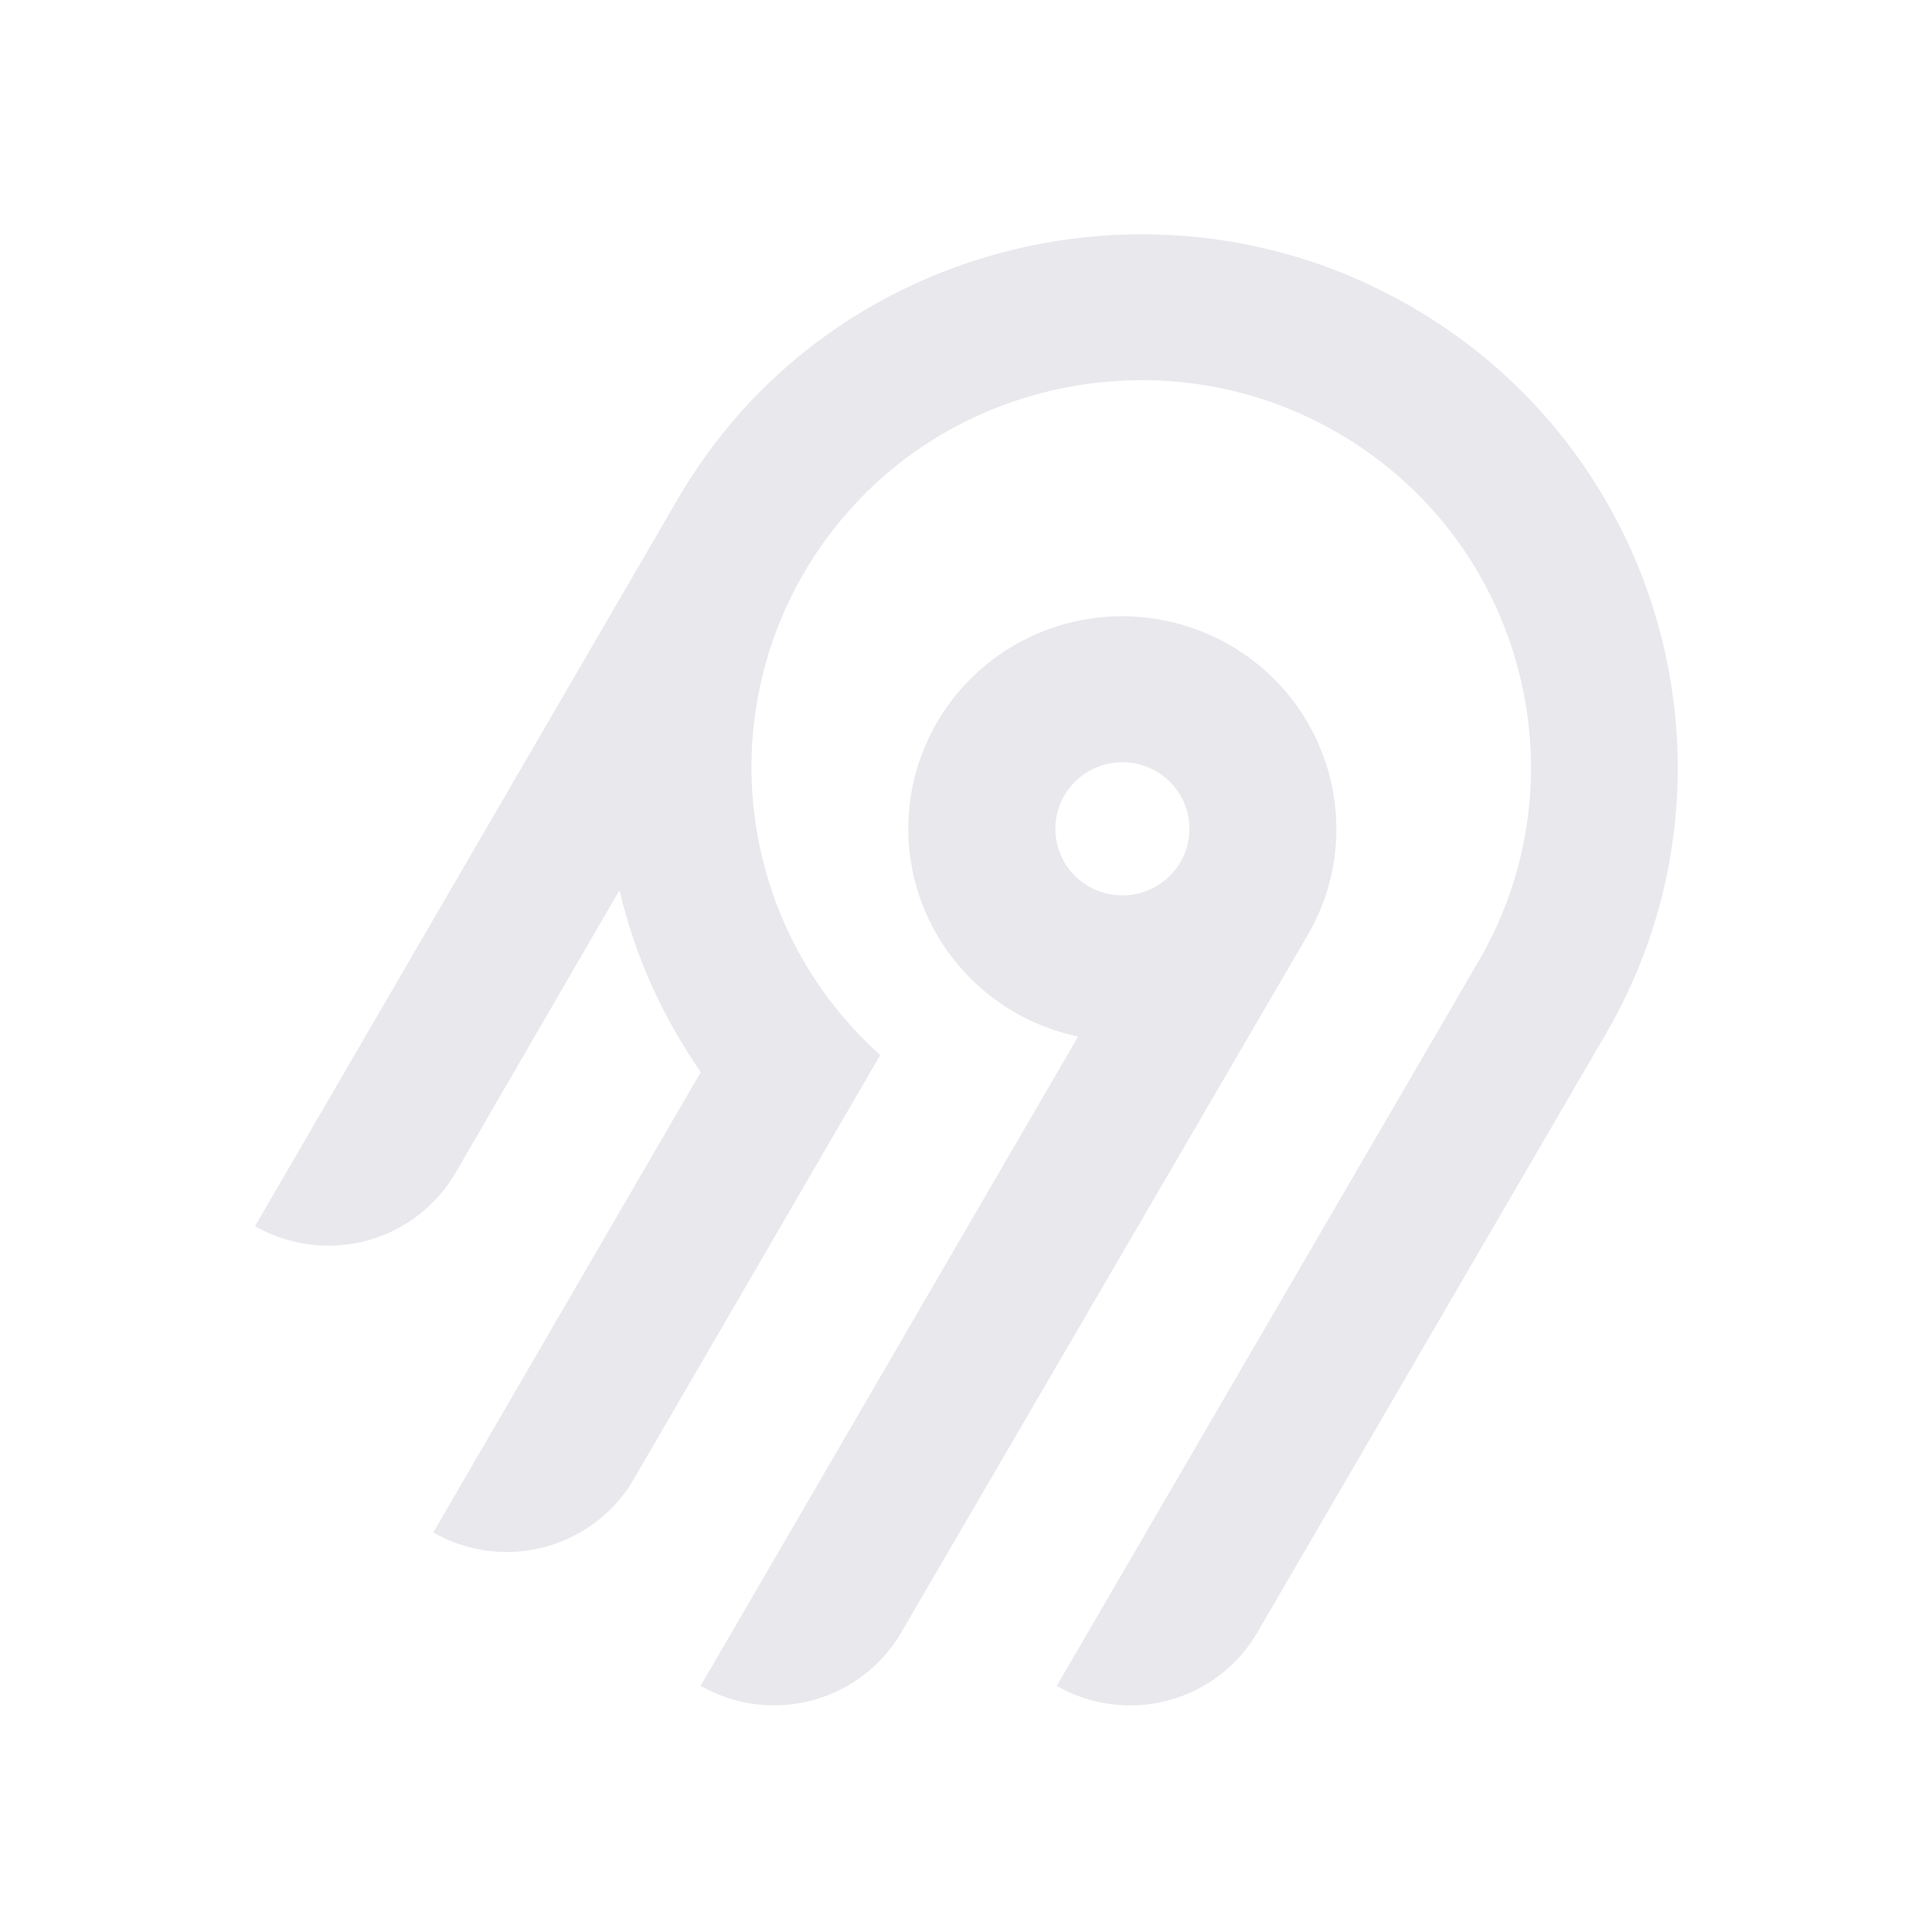
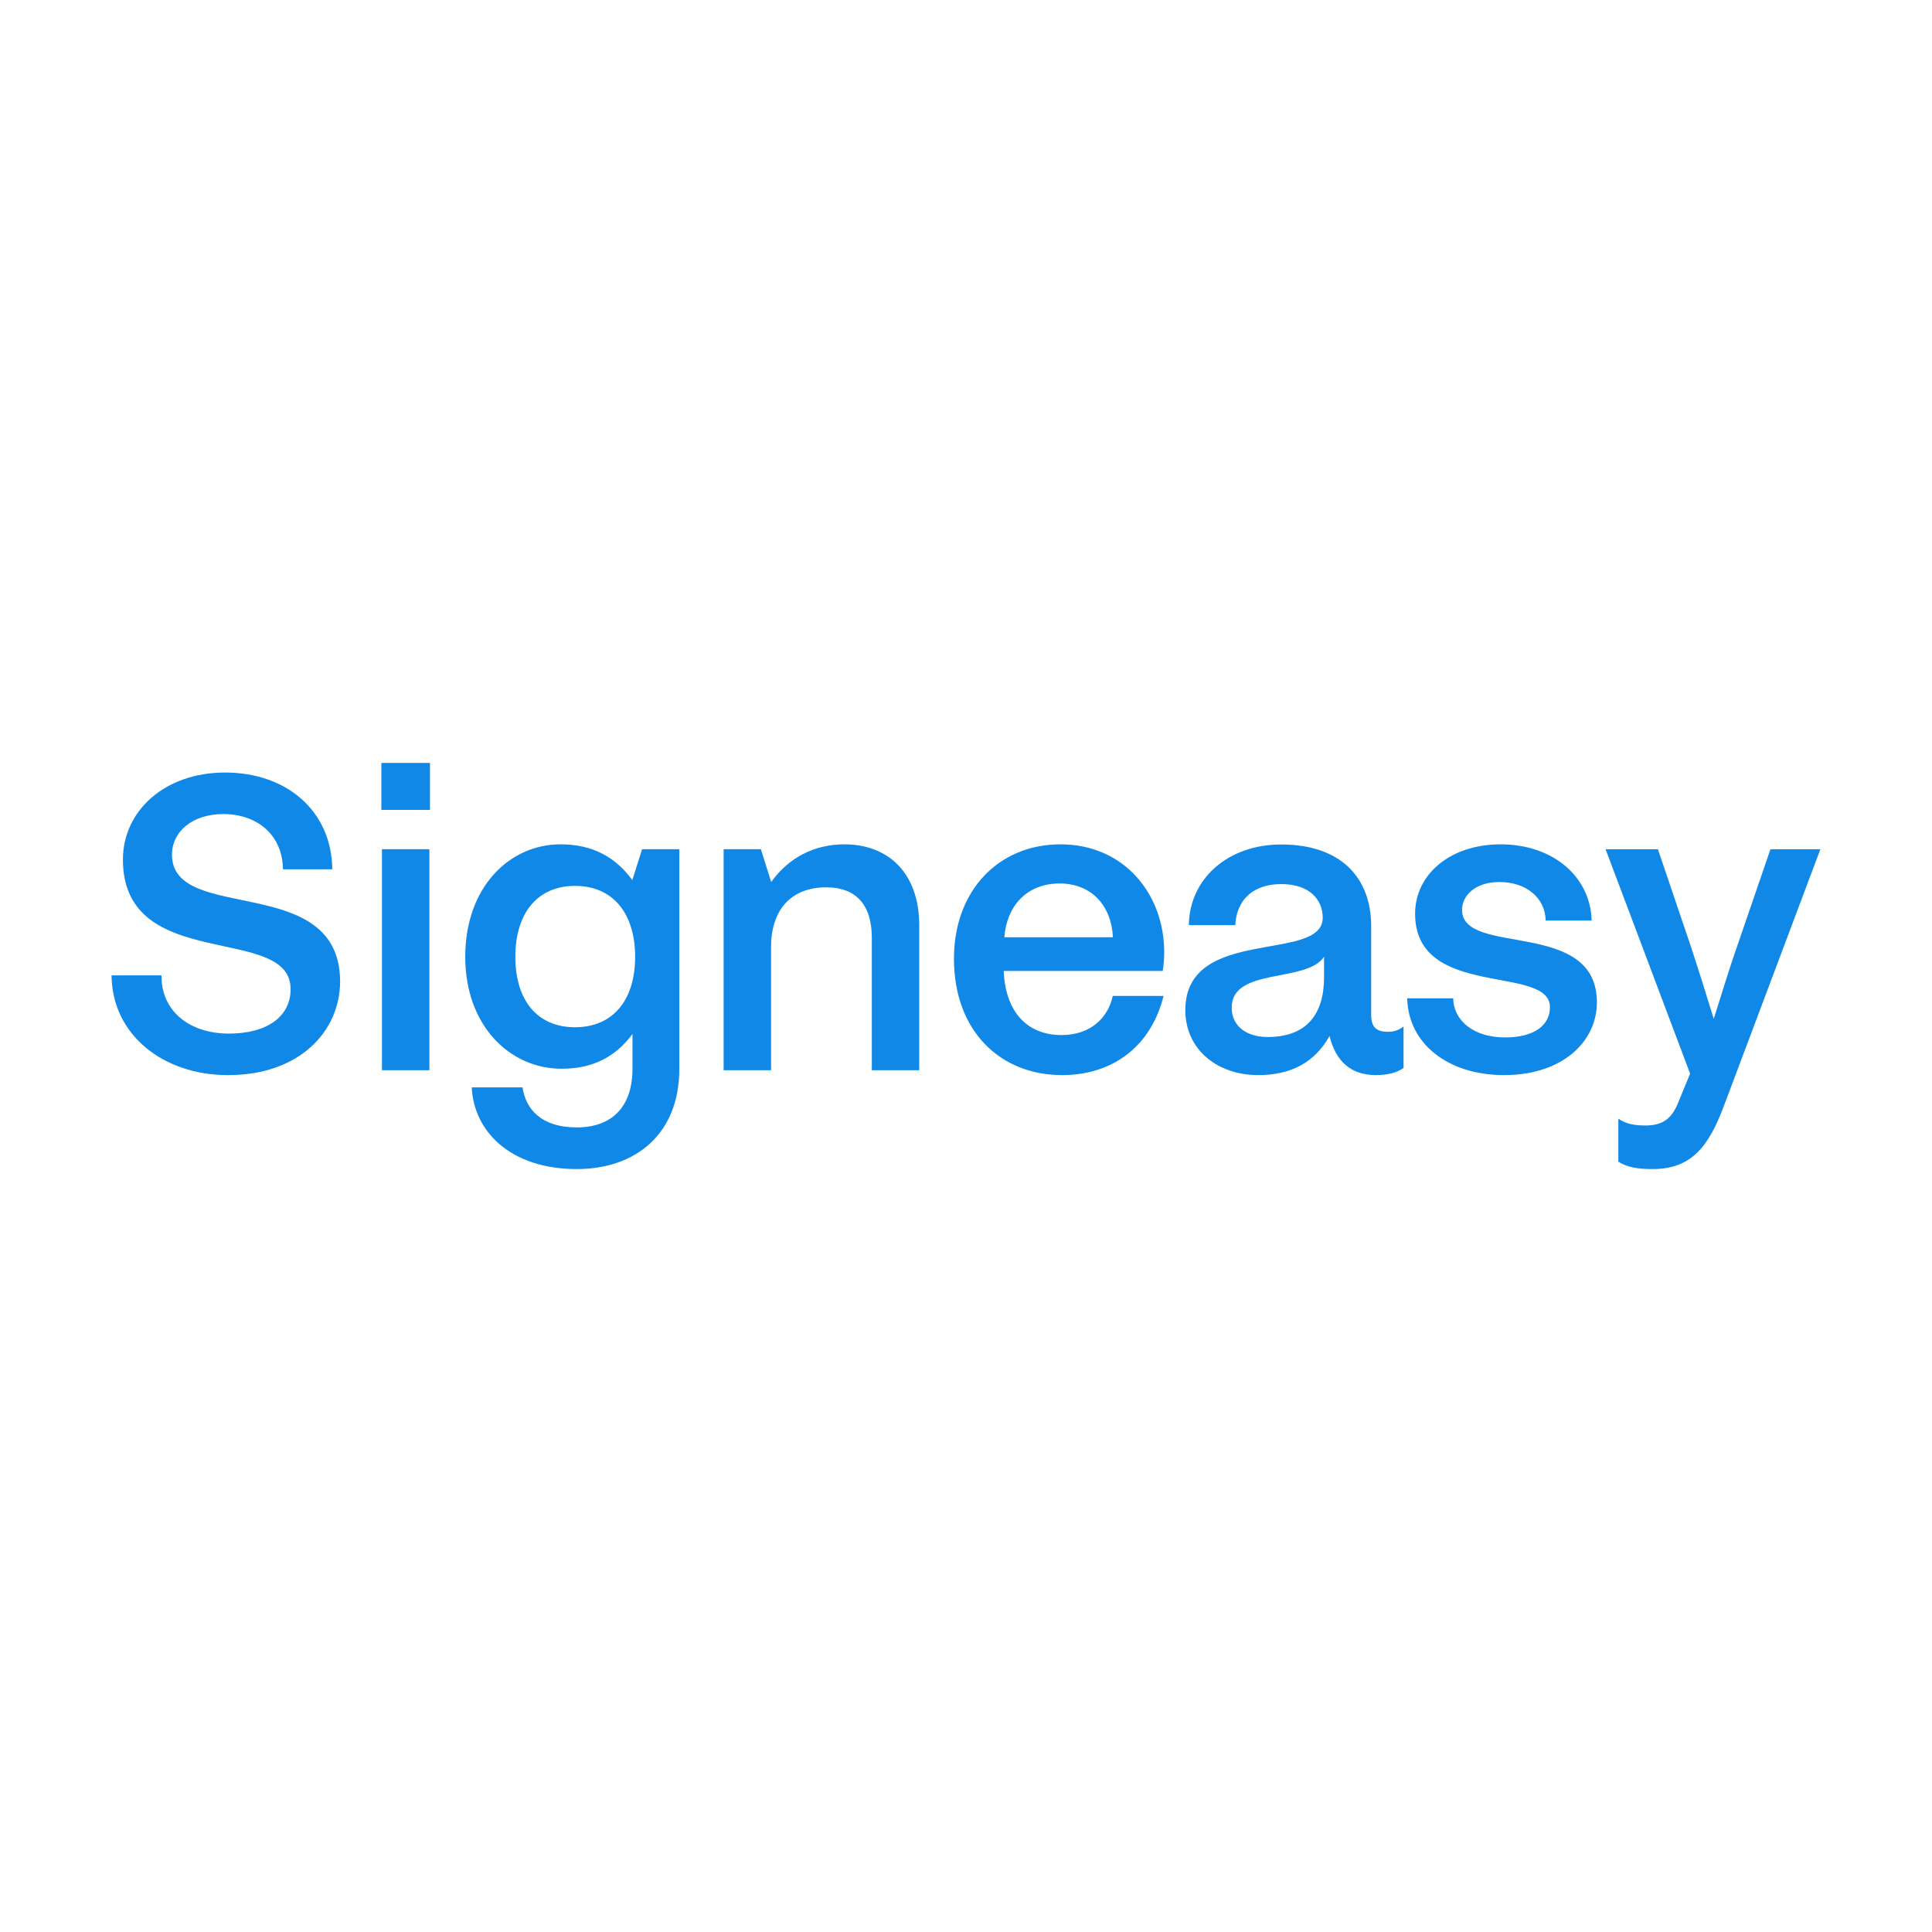
- <svg xmlns="http://www.w3.org/2000/svg" width="250" height="250" fill="none">
-   <path fill="#e8e8ed" fill-rule="evenodd" d="M95.775 53.416c20.364-22.88 54.087-29.592 81.811-16.385 36.836 17.549 50.274 62.252 30.219 96.734l-45.115 77.487a18.994 18.994 0 0 1-11.536 8.784 19.12 19.12 0 0 1-14.412-1.878l54.62-93.829c14.55-25.027 4.818-57.467-21.888-70.24-20.038-9.583-44.533-4.795-59.336 11.685a50.008 50.008 0 0 0-12.902 32.877 49.989 49.989 0 0 0 16.664 37.87l-31.887 54.875a18.917 18.917 0 0 1-4.885 5.534 19.041 19.041 0 0 1-6.647 3.255 19.13 19.13 0 0 1-7.395.482 19.087 19.087 0 0 1-7.018-2.365l34.617-59.575a68.424 68.424 0 0 1-10.524-23.544l-21.213 36.579a18.994 18.994 0 0 1-11.535 8.784A19.123 19.123 0 0 1 33 158.668l54.856-94.356a70.296 70.296 0 0 1 7.919-10.896Zm63.314 30.034c13.211 7.577 17.774 24.427 10.13 37.54l-52.603 90.251a18.997 18.997 0 0 1-11.536 8.784 19.122 19.122 0 0 1-14.412-1.878l48.843-84.024a27.778 27.778 0 0 1-10.825-4.847 27.545 27.545 0 0 1-7.783-8.907 27.344 27.344 0 0 1-3.307-11.326 27.293 27.293 0 0 1 1.776-11.66 27.454 27.454 0 0 1 6.533-9.846 27.703 27.703 0 0 1 10.087-6.222 27.858 27.858 0 0 1 23.097 2.135Zm-19.134 16.961a8.645 8.645 0 0 0-2.232 2.529h-.003a8.565 8.565 0 0 0 .632 9.556 8.68 8.68 0 0 0 4.097 2.915 8.738 8.738 0 0 0 5.036.163 8.692 8.692 0 0 0 4.279-2.642 8.59 8.59 0 0 0 2.079-4.558 8.563 8.563 0 0 0-.821-4.938 8.645 8.645 0 0 0-3.444-3.652 8.72 8.72 0 0 0-6.586-.86 8.7 8.7 0 0 0-3.037 1.487Z" clip-rule="evenodd" />
+ <svg xmlns="http://www.w3.org/2000/svg" width="250" height="250" id="Layer_1" data-name="Layer 1" viewBox="0 0 1920 1080">
+   <defs>
+     <style>.cls-1{fill:#1088e7;}</style>
+   </defs>
+   <path class="cls-1" d="M226.55,648.43c-64.16,0-115.11-39.79-115.7-99.11h49.63c-.44,34.51,26.72,57.85,67.1,57.85,37.44,0,61.22-16.59,61.22-44.19,0-65.63-166.64-15.12-166.64-128.77,0-48.15,41.26-86.47,101.6-86.47,61.23,0,105.86,38.32,106.45,96.16h-49C280.73,409,254.89,389,221.85,389c-30.1,0-50.95,17-50.95,40.38C170.9,498.82,338,446,338,555.64,337.84,603.79,298.93,648.43,226.55,648.43Z" />
+   <path class="cls-1" d="M379,384.88V338.19h48.31v46.69Zm.59,258.7V423.94h47.13V643.58Z" />
+   <path class="cls-1" d="M573.34,741.81c-66.07,0-102.48-37.44-104.53-81.2h50.5c2.94,20.85,17.92,39.79,53.89,39.79,34.5,0,55.35-20,55.35-58.29v-34.5c-16.59,22.32-38.91,34.5-70.48,34.5-50.94,0-95.72-42.28-95.72-111.29s43.75-111.73,94.7-111.73c32,0,54.47,12.63,71.35,35.53l9.69-30.68h37V641.67C675.39,707.74,630.75,741.81,573.34,741.81Zm-1.9-140.95c37.88,0,59.75-27.16,59.75-70s-21.87-70.47-59.75-70.47-59.32,27.75-59.32,70.47S533.56,600.86,571.44,600.86Z" />
+   <path class="cls-1" d="M719.14,643.58V423.94h37l10.28,32.59c17-23.78,42.28-37.44,72.82-37.44,42.72,0,74.29,27.75,74.29,80.61V643.58H866.4V511.88c0-34.06-17-50.06-45.22-50.06-35.53,0-54.91,22.9-54.91,59.31V643.58Z" />
+   <path class="cls-1" d="M1055.36,648.43c-60.78,0-107.33-43.31-107.33-115.7,0-68,44.64-113.64,105.86-113.64,63.72,0,103.07,50.07,103.07,106.89a113.56,113.56,0,0,1-1.47,18.94h-158c1.47,38.91,21.88,63.72,57.41,63.72,30.1,0,46.69-18.5,50.95-38.91h50.5C1144.34,618.33,1107.34,648.43,1055.36,648.43Zm-57.26-137H1106c-1.46-31.56-21.43-53.44-53-53.44C1020.42,458,1000.45,480.32,998.1,511.44Z" />
+   <path class="cls-1" d="M1367.36,648.43c-24.23,0-39.79-13.07-46.1-38.91-14.54,26.28-38.32,38.91-70.92,38.91-40.38,0-72.38-25.26-72.38-64.6,0-84.13,136.54-46.69,136.54-91.77,0-18.5-13.65-33.47-41.25-33.47-26.29,0-44.2,14.09-45.67,40.81h-46.1c.44-45.22,37.88-80.16,91.77-80.16,59.75,0,89.41,33.47,89.41,81.19v87.95c0,12.18,4.85,17,16.59,17a23.54,23.54,0,0,0,15.56-5.29v41.26C1388.21,646.08,1378.52,648.43,1367.36,648.43Zm-107.48-37.88c38.91,0,55.94-22.91,55.94-59.32V530.82c-17.47,26.28-91.76,10.28-91.76,50.51C1223.91,598.36,1237.13,610.55,1259.88,610.55Z" />
+   <path class="cls-1" d="M1494.65,648.43c-55.94,0-95.28-31.57-96.17-76.35h45.67c.44,22.32,20.4,38.91,51.53,38.91,29.22,0,44.63-12.19,44.63-30.1,0-42.73-134-7.34-134-92.79,0-38.91,34.5-69,85-69,53,0,89.41,33,90.44,75.76h-45.66c-.44-22.31-18.94-38.32-46.11-38.32-22.9,0-37,12.63-37,27.75,0,46.69,134,8.22,134,91.76C1587,615,1552.94,648.43,1494.65,648.43Z" />
+   <path class="cls-1" d="M1642.36,741.81c-14.1,0-24.82-1.47-34.07-7.34V691.74c7.78,5.29,16,6.75,26.72,6.75,17,0,26.29-6.31,33-23.34l11.6-28.19-84-223h52l32.6,96.17c7.34,22.31,15.12,47.13,22.9,72.38,8.22-25.69,15.56-50.51,23.34-72.38l33-96.17h49.63L1713,679.55C1698.15,718.9,1681.26,741.81,1642.36,741.81Z" />
</svg>
